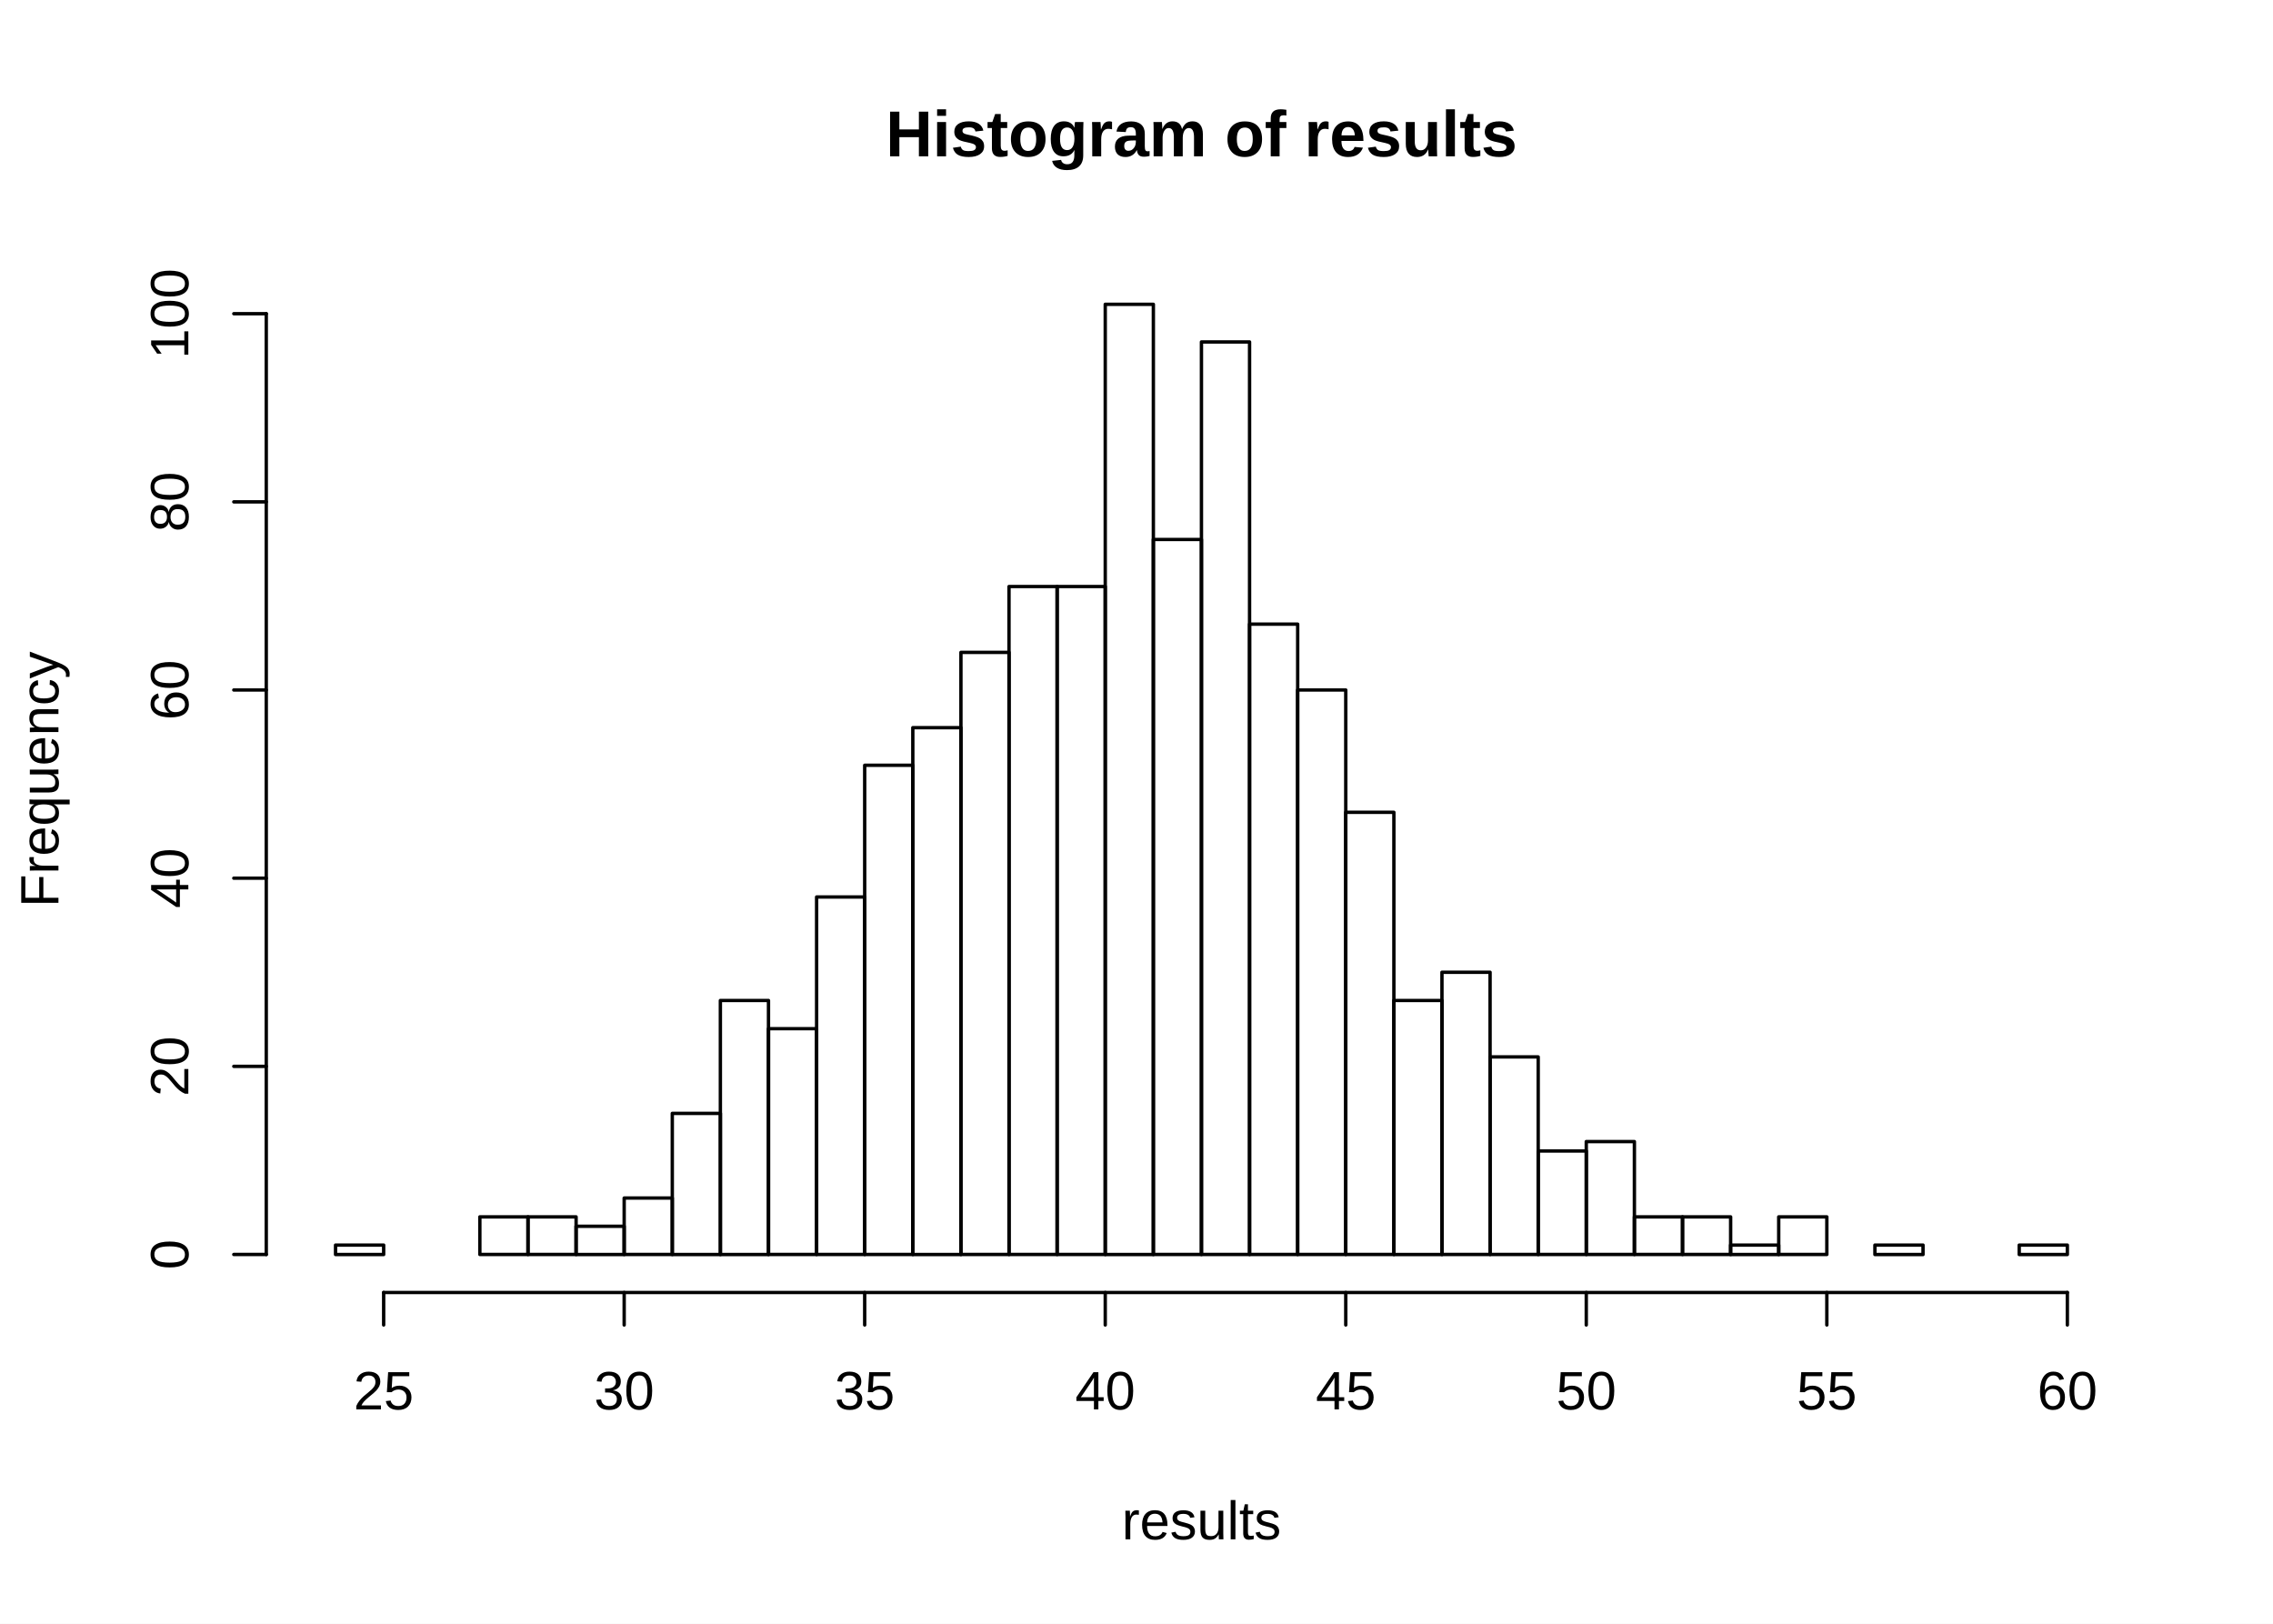
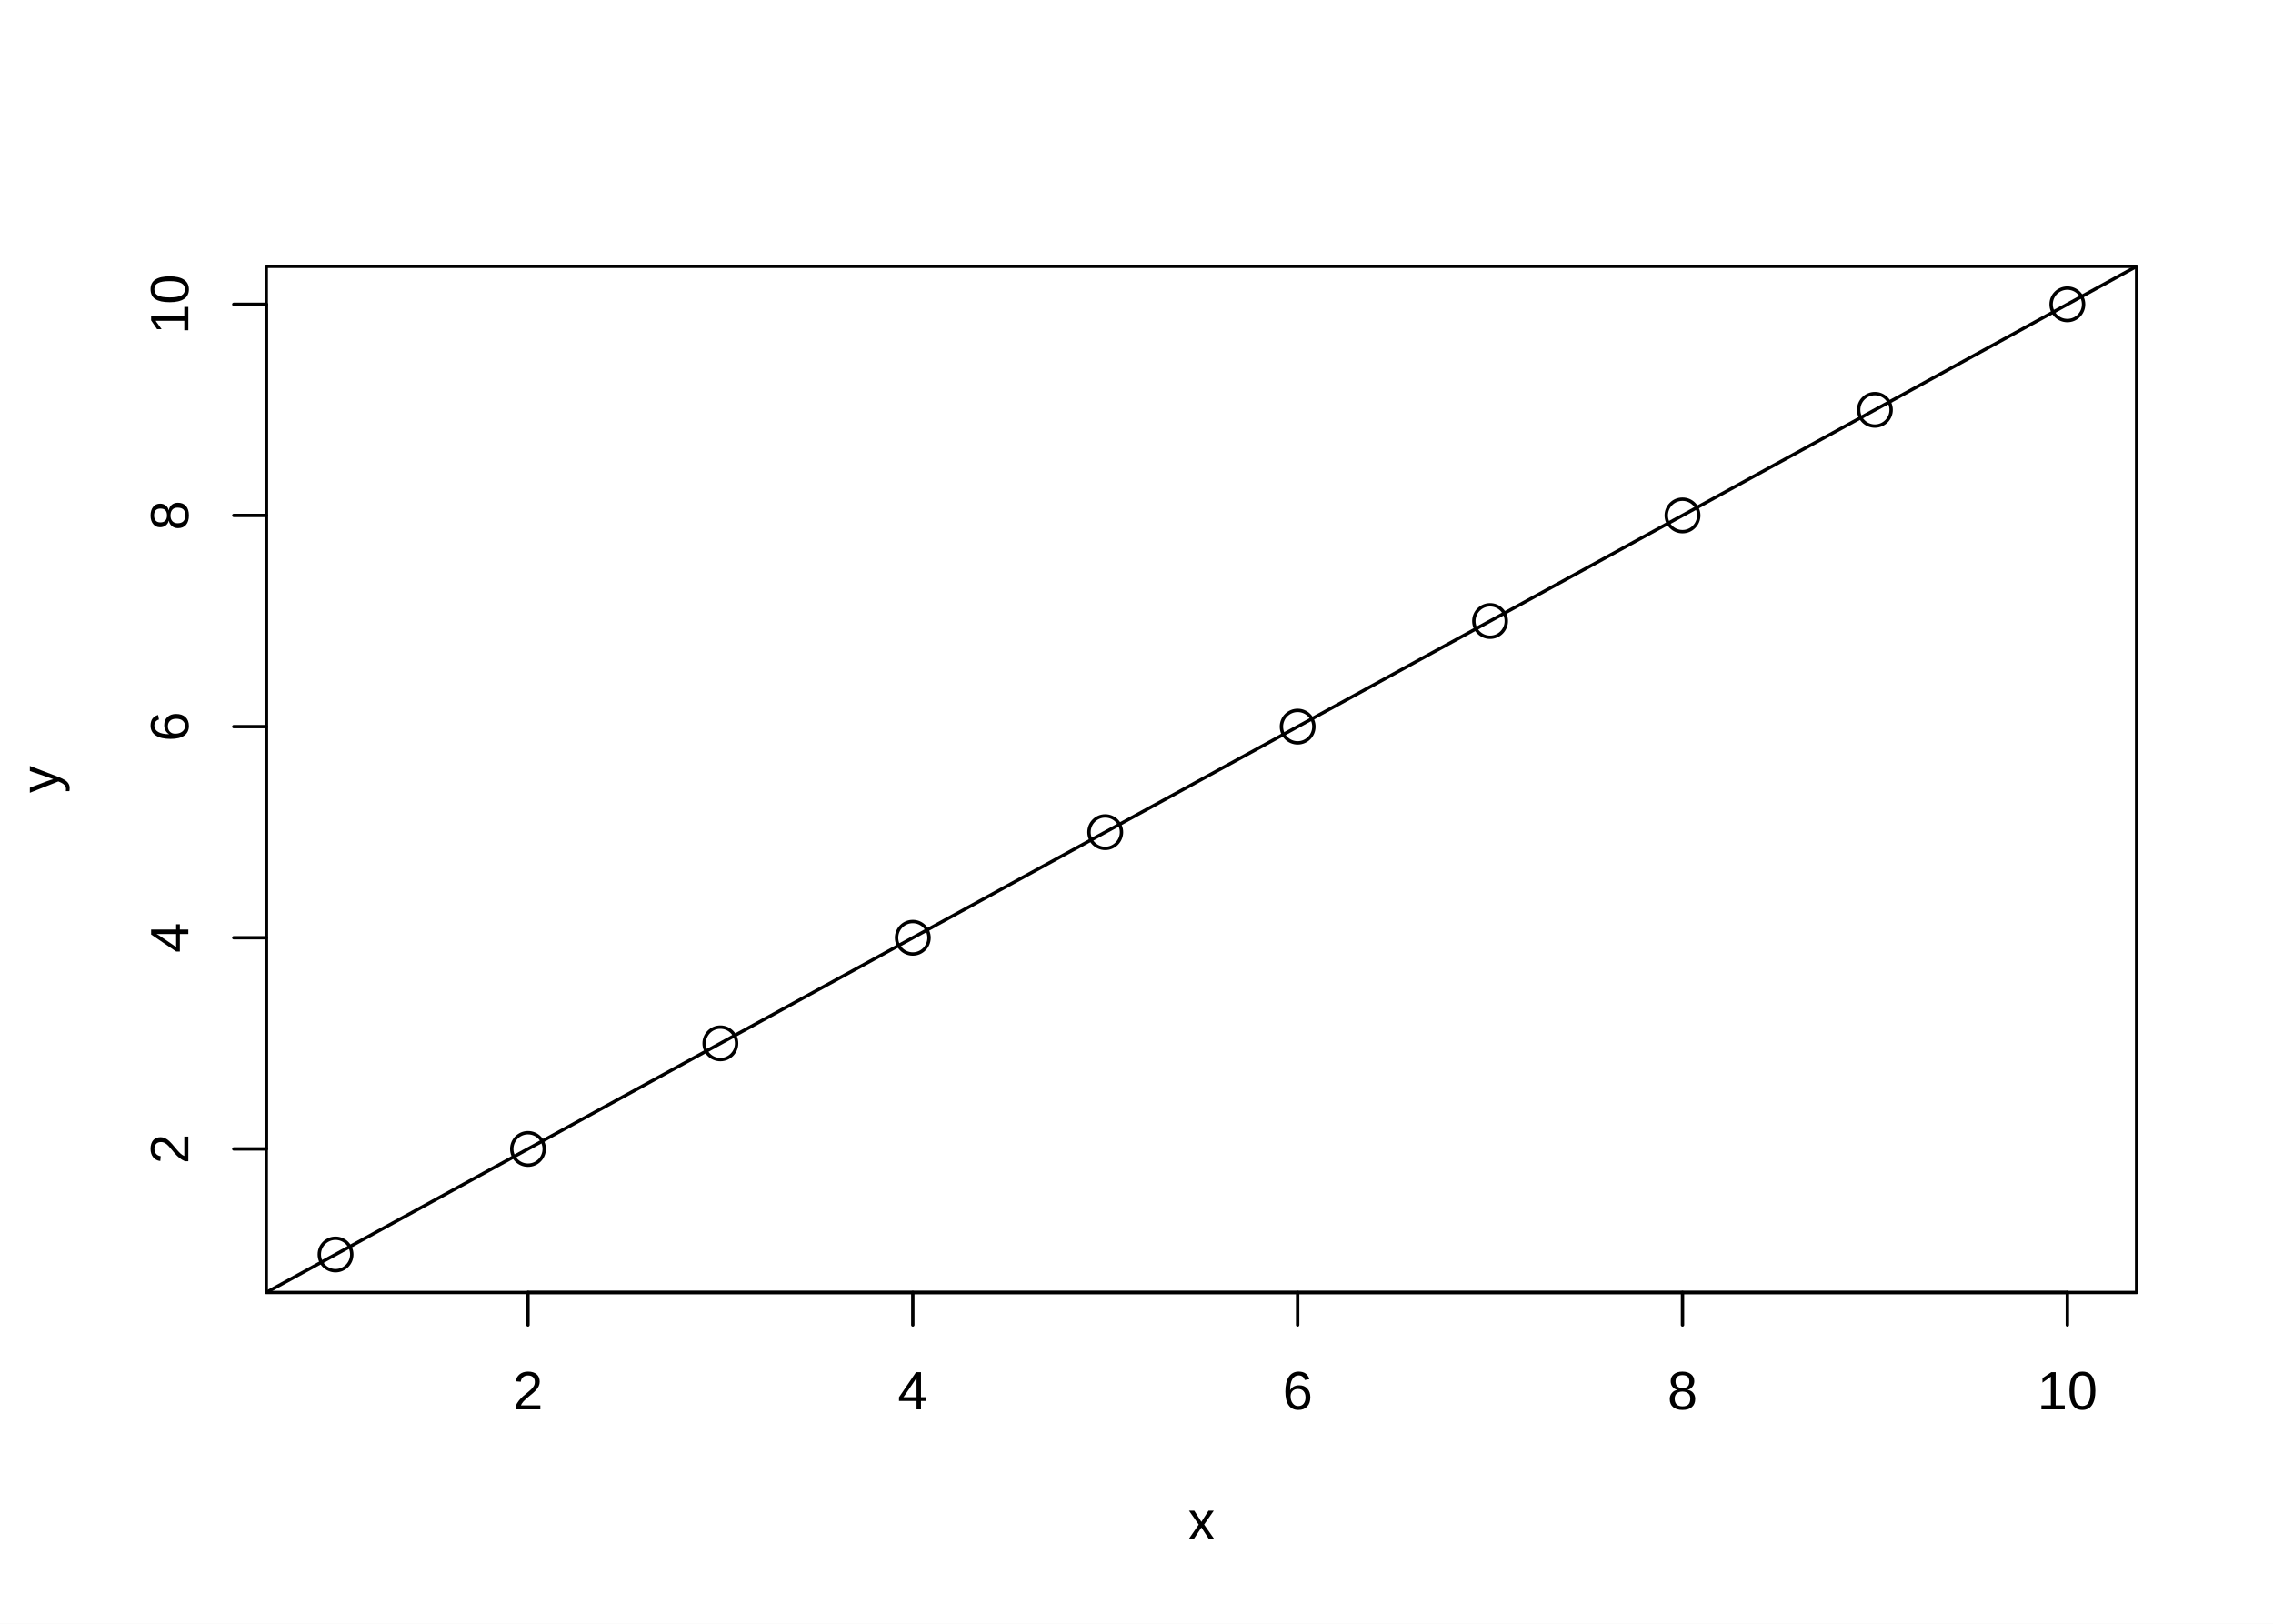
<svg xmlns="http://www.w3.org/2000/svg" viewBox="0 0 504.00 360.00">
  <defs>
    <style type="text/css">
    line, polyline, polygon, path, rect, circle {
      fill: none;
      stroke: #000000;
      stroke-linecap: round;
      stroke-linejoin: round;
      stroke-miterlimit: 10.00;
    }
  </style>
  </defs>
  <rect width="100%" height="100%" style="stroke: none; fill: #FFFFFF;" />
-   <text x="196.39" y="34.67" style="font-size: 14.40px; font-weight: bold; font-family: Arial;" textLength="140.03px" lengthAdjust="spacingAndGlyphs">Histogram of results</text>
-   <text x="248.73" y="341.28" style="font-size: 12.00px; font-family: Arial;" textLength="35.34px" lengthAdjust="spacingAndGlyphs">results</text>
-   <text transform="translate(12.96,201.15) rotate(-90)" style="font-size: 12.00px; font-family: Arial;" textLength="56.70px" lengthAdjust="spacingAndGlyphs">Frequency</text>
-   <line x1="85.07" y1="286.56" x2="458.40" y2="286.56" style="stroke-width: 0.75;" />
-   <line x1="85.07" y1="286.56" x2="85.07" y2="293.76" style="stroke-width: 0.75;" />
-   <line x1="138.40" y1="286.56" x2="138.40" y2="293.76" style="stroke-width: 0.75;" />
-   <line x1="191.73" y1="286.56" x2="191.73" y2="293.76" style="stroke-width: 0.75;" />
-   <line x1="245.07" y1="286.56" x2="245.07" y2="293.76" style="stroke-width: 0.75;" />
-   <line x1="298.40" y1="286.56" x2="298.40" y2="293.76" style="stroke-width: 0.75;" />
-   <line x1="351.73" y1="286.56" x2="351.73" y2="293.76" style="stroke-width: 0.75;" />
-   <line x1="405.07" y1="286.56" x2="405.07" y2="293.76" style="stroke-width: 0.75;" />
-   <line x1="458.40" y1="286.56" x2="458.40" y2="293.76" style="stroke-width: 0.75;" />
-   <text x="78.39" y="312.48" style="font-size: 12.00px; font-family: Arial;" textLength="13.35px" lengthAdjust="spacingAndGlyphs">25</text>
-   <text x="131.73" y="312.48" style="font-size: 12.00px; font-family: Arial;" textLength="13.35px" lengthAdjust="spacingAndGlyphs">30</text>
-   <text x="185.06" y="312.48" style="font-size: 12.00px; font-family: Arial;" textLength="13.35px" lengthAdjust="spacingAndGlyphs">35</text>
-   <text x="238.39" y="312.48" style="font-size: 12.00px; font-family: Arial;" textLength="13.35px" lengthAdjust="spacingAndGlyphs">40</text>
-   <text x="291.73" y="312.48" style="font-size: 12.00px; font-family: Arial;" textLength="13.35px" lengthAdjust="spacingAndGlyphs">45</text>
-   <text x="345.06" y="312.48" style="font-size: 12.00px; font-family: Arial;" textLength="13.35px" lengthAdjust="spacingAndGlyphs">50</text>
-   <text x="398.39" y="312.48" style="font-size: 12.00px; font-family: Arial;" textLength="13.35px" lengthAdjust="spacingAndGlyphs">55</text>
-   <text x="451.73" y="312.48" style="font-size: 12.00px; font-family: Arial;" textLength="13.35px" lengthAdjust="spacingAndGlyphs">60</text>
-   <line x1="59.04" y1="278.13" x2="59.04" y2="69.55" style="stroke-width: 0.75;" />
-   <line x1="59.04" y1="278.13" x2="51.84" y2="278.13" style="stroke-width: 0.75;" />
-   <line x1="59.04" y1="236.42" x2="51.84" y2="236.42" style="stroke-width: 0.75;" />
-   <line x1="59.04" y1="194.70" x2="51.84" y2="194.70" style="stroke-width: 0.75;" />
-   <line x1="59.04" y1="152.98" x2="51.84" y2="152.98" style="stroke-width: 0.75;" />
-   <line x1="59.04" y1="111.27" x2="51.84" y2="111.27" style="stroke-width: 0.75;" />
-   <line x1="59.04" y1="69.55" x2="51.84" y2="69.55" style="stroke-width: 0.75;" />
-   <text transform="translate(41.76,281.47) rotate(-90)" style="font-size: 12.00px; font-family: Arial;" textLength="6.67px" lengthAdjust="spacingAndGlyphs">0</text>
-   <text transform="translate(41.76,243.09) rotate(-90)" style="font-size: 12.00px; font-family: Arial;" textLength="13.35px" lengthAdjust="spacingAndGlyphs">20</text>
-   <text transform="translate(41.76,201.37) rotate(-90)" style="font-size: 12.00px; font-family: Arial;" textLength="13.35px" lengthAdjust="spacingAndGlyphs">40</text>
-   <text transform="translate(41.76,159.66) rotate(-90)" style="font-size: 12.00px; font-family: Arial;" textLength="13.35px" lengthAdjust="spacingAndGlyphs">60</text>
-   <text transform="translate(41.76,117.94) rotate(-90)" style="font-size: 12.00px; font-family: Arial;" textLength="13.35px" lengthAdjust="spacingAndGlyphs">80</text>
-   <text transform="translate(41.76,79.56) rotate(-90)" style="font-size: 12.00px; font-family: Arial;" textLength="20.02px" lengthAdjust="spacingAndGlyphs">100</text>
  <defs>
    <clipPath id="cpNTkuMDR8NDczLjc2fDI4Ni41Nnw1OS4wNA==">
      <rect x="59.04" y="59.04" width="414.72" height="227.52" />
    </clipPath>
  </defs>
-   <rect x="74.40" y="276.05" width="10.67" height="2.09" style="stroke-width: 0.75;" clip-path="url(#cpNTkuMDR8NDczLjc2fDI4Ni41Nnw1OS4wNA==)" />
-   <rect x="85.07" y="278.13" width="10.67" height="0.00" style="stroke-width: 0.75;" clip-path="url(#cpNTkuMDR8NDczLjc2fDI4Ni41Nnw1OS4wNA==)" />
-   <rect x="95.73" y="278.13" width="10.67" height="0.00" style="stroke-width: 0.75;" clip-path="url(#cpNTkuMDR8NDczLjc2fDI4Ni41Nnw1OS4wNA==)" />
-   <rect x="106.40" y="269.79" width="10.67" height="8.34" style="stroke-width: 0.75;" clip-path="url(#cpNTkuMDR8NDczLjc2fDI4Ni41Nnw1OS4wNA==)" />
-   <rect x="117.07" y="269.79" width="10.67" height="8.34" style="stroke-width: 0.75;" clip-path="url(#cpNTkuMDR8NDczLjc2fDI4Ni41Nnw1OS4wNA==)" />
-   <rect x="127.73" y="271.88" width="10.67" height="6.26" style="stroke-width: 0.75;" clip-path="url(#cpNTkuMDR8NDczLjc2fDI4Ni41Nnw1OS4wNA==)" />
-   <rect x="138.40" y="265.62" width="10.67" height="12.51" style="stroke-width: 0.75;" clip-path="url(#cpNTkuMDR8NDczLjc2fDI4Ni41Nnw1OS4wNA==)" />
-   <rect x="149.07" y="246.85" width="10.67" height="31.29" style="stroke-width: 0.75;" clip-path="url(#cpNTkuMDR8NDczLjc2fDI4Ni41Nnw1OS4wNA==)" />
-   <rect x="159.73" y="221.82" width="10.67" height="56.32" style="stroke-width: 0.75;" clip-path="url(#cpNTkuMDR8NDczLjc2fDI4Ni41Nnw1OS4wNA==)" />
-   <rect x="170.40" y="228.07" width="10.67" height="50.06" style="stroke-width: 0.75;" clip-path="url(#cpNTkuMDR8NDczLjc2fDI4Ni41Nnw1OS4wNA==)" />
-   <rect x="181.07" y="198.87" width="10.67" height="79.26" style="stroke-width: 0.75;" clip-path="url(#cpNTkuMDR8NDczLjc2fDI4Ni41Nnw1OS4wNA==)" />
-   <rect x="191.73" y="169.67" width="10.67" height="108.46" style="stroke-width: 0.75;" clip-path="url(#cpNTkuMDR8NDczLjc2fDI4Ni41Nnw1OS4wNA==)" />
-   <rect x="202.40" y="161.33" width="10.67" height="116.81" style="stroke-width: 0.75;" clip-path="url(#cpNTkuMDR8NDczLjc2fDI4Ni41Nnw1OS4wNA==)" />
-   <rect x="213.07" y="144.64" width="10.67" height="133.49" style="stroke-width: 0.75;" clip-path="url(#cpNTkuMDR8NDczLjc2fDI4Ni41Nnw1OS4wNA==)" />
-   <rect x="223.73" y="130.04" width="10.67" height="148.09" style="stroke-width: 0.75;" clip-path="url(#cpNTkuMDR8NDczLjc2fDI4Ni41Nnw1OS4wNA==)" />
-   <rect x="234.40" y="130.04" width="10.67" height="148.09" style="stroke-width: 0.75;" clip-path="url(#cpNTkuMDR8NDczLjc2fDI4Ni41Nnw1OS4wNA==)" />
-   <rect x="245.07" y="67.47" width="10.67" height="210.67" style="stroke-width: 0.75;" clip-path="url(#cpNTkuMDR8NDczLjc2fDI4Ni41Nnw1OS4wNA==)" />
-   <rect x="255.73" y="119.61" width="10.67" height="158.52" style="stroke-width: 0.75;" clip-path="url(#cpNTkuMDR8NDczLjc2fDI4Ni41Nnw1OS4wNA==)" />
-   <rect x="266.40" y="75.81" width="10.67" height="202.32" style="stroke-width: 0.75;" clip-path="url(#cpNTkuMDR8NDczLjc2fDI4Ni41Nnw1OS4wNA==)" />
-   <rect x="277.07" y="138.38" width="10.67" height="139.75" style="stroke-width: 0.75;" clip-path="url(#cpNTkuMDR8NDczLjc2fDI4Ni41Nnw1OS4wNA==)" />
-   <rect x="287.73" y="152.98" width="10.67" height="125.15" style="stroke-width: 0.75;" clip-path="url(#cpNTkuMDR8NDczLjc2fDI4Ni41Nnw1OS4wNA==)" />
-   <rect x="298.40" y="180.10" width="10.67" height="98.03" style="stroke-width: 0.75;" clip-path="url(#cpNTkuMDR8NDczLjc2fDI4Ni41Nnw1OS4wNA==)" />
-   <rect x="309.07" y="221.82" width="10.67" height="56.32" style="stroke-width: 0.75;" clip-path="url(#cpNTkuMDR8NDczLjc2fDI4Ni41Nnw1OS4wNA==)" />
-   <rect x="319.73" y="215.56" width="10.67" height="62.57" style="stroke-width: 0.75;" clip-path="url(#cpNTkuMDR8NDczLjc2fDI4Ni41Nnw1OS4wNA==)" />
-   <rect x="330.40" y="234.33" width="10.67" height="43.80" style="stroke-width: 0.75;" clip-path="url(#cpNTkuMDR8NDczLjc2fDI4Ni41Nnw1OS4wNA==)" />
-   <rect x="341.07" y="255.19" width="10.67" height="22.94" style="stroke-width: 0.75;" clip-path="url(#cpNTkuMDR8NDczLjc2fDI4Ni41Nnw1OS4wNA==)" />
-   <rect x="351.73" y="253.10" width="10.67" height="25.03" style="stroke-width: 0.75;" clip-path="url(#cpNTkuMDR8NDczLjc2fDI4Ni41Nnw1OS4wNA==)" />
-   <rect x="362.40" y="269.79" width="10.67" height="8.34" style="stroke-width: 0.75;" clip-path="url(#cpNTkuMDR8NDczLjc2fDI4Ni41Nnw1OS4wNA==)" />
-   <rect x="373.07" y="269.79" width="10.67" height="8.34" style="stroke-width: 0.75;" clip-path="url(#cpNTkuMDR8NDczLjc2fDI4Ni41Nnw1OS4wNA==)" />
-   <rect x="383.73" y="276.05" width="10.67" height="2.09" style="stroke-width: 0.75;" clip-path="url(#cpNTkuMDR8NDczLjc2fDI4Ni41Nnw1OS4wNA==)" />
-   <rect x="394.40" y="269.79" width="10.67" height="8.34" style="stroke-width: 0.75;" clip-path="url(#cpNTkuMDR8NDczLjc2fDI4Ni41Nnw1OS4wNA==)" />
-   <rect x="405.07" y="278.13" width="10.67" height="0.00" style="stroke-width: 0.75;" clip-path="url(#cpNTkuMDR8NDczLjc2fDI4Ni41Nnw1OS4wNA==)" />
-   <rect x="415.73" y="276.05" width="10.67" height="2.09" style="stroke-width: 0.75;" clip-path="url(#cpNTkuMDR8NDczLjc2fDI4Ni41Nnw1OS4wNA==)" />
-   <rect x="426.40" y="278.13" width="10.67" height="0.00" style="stroke-width: 0.75;" clip-path="url(#cpNTkuMDR8NDczLjc2fDI4Ni41Nnw1OS4wNA==)" />
-   <rect x="437.07" y="278.13" width="10.67" height="0.00" style="stroke-width: 0.75;" clip-path="url(#cpNTkuMDR8NDczLjc2fDI4Ni41Nnw1OS4wNA==)" />
-   <rect x="447.73" y="276.05" width="10.67" height="2.09" style="stroke-width: 0.75;" clip-path="url(#cpNTkuMDR8NDczLjc2fDI4Ni41Nnw1OS4wNA==)" />
+   <circle cx="74.40" cy="278.13" r="2.70pt" style="stroke-width: 0.75;" clip-path="url(#cpNTkuMDR8NDczLjc2fDI4Ni41Nnw1OS4wNA==)" />
+   <circle cx="117.07" cy="254.73" r="2.70pt" style="stroke-width: 0.75;" clip-path="url(#cpNTkuMDR8NDczLjc2fDI4Ni41Nnw1OS4wNA==)" />
+   <circle cx="159.73" cy="231.32" r="2.70pt" style="stroke-width: 0.75;" clip-path="url(#cpNTkuMDR8NDczLjc2fDI4Ni41Nnw1OS4wNA==)" />
+   <circle cx="202.40" cy="207.91" r="2.70pt" style="stroke-width: 0.75;" clip-path="url(#cpNTkuMDR8NDczLjc2fDI4Ni41Nnw1OS4wNA==)" />
+   <circle cx="245.07" cy="184.50" r="2.70pt" style="stroke-width: 0.75;" clip-path="url(#cpNTkuMDR8NDczLjc2fDI4Ni41Nnw1OS4wNA==)" />
+   <circle cx="287.73" cy="161.10" r="2.70pt" style="stroke-width: 0.75;" clip-path="url(#cpNTkuMDR8NDczLjc2fDI4Ni41Nnw1OS4wNA==)" />
+   <circle cx="330.40" cy="137.69" r="2.70pt" style="stroke-width: 0.75;" clip-path="url(#cpNTkuMDR8NDczLjc2fDI4Ni41Nnw1OS4wNA==)" />
+   <circle cx="373.07" cy="114.28" r="2.70pt" style="stroke-width: 0.75;" clip-path="url(#cpNTkuMDR8NDczLjc2fDI4Ni41Nnw1OS4wNA==)" />
+   <circle cx="415.73" cy="90.87" r="2.70pt" style="stroke-width: 0.75;" clip-path="url(#cpNTkuMDR8NDczLjc2fDI4Ni41Nnw1OS4wNA==)" />
+   <circle cx="458.40" cy="67.47" r="2.70pt" style="stroke-width: 0.75;" clip-path="url(#cpNTkuMDR8NDczLjc2fDI4Ni41Nnw1OS4wNA==)" />
+   <defs>
+     <clipPath id="cpMC4wMHw1MDQuMDB8MzYwLjAwfDAuMDA=">
+       <rect x="0.00" y="0.00" width="504.00" height="360.00" />
+     </clipPath>
+   </defs>
+   <line x1="117.07" y1="286.56" x2="458.40" y2="286.56" style="stroke-width: 0.75;" clip-path="url(#cpMC4wMHw1MDQuMDB8MzYwLjAwfDAuMDA=)" />
+   <line x1="117.07" y1="286.56" x2="117.07" y2="293.76" style="stroke-width: 0.75;" clip-path="url(#cpMC4wMHw1MDQuMDB8MzYwLjAwfDAuMDA=)" />
+   <line x1="202.40" y1="286.56" x2="202.40" y2="293.76" style="stroke-width: 0.75;" clip-path="url(#cpMC4wMHw1MDQuMDB8MzYwLjAwfDAuMDA=)" />
+   <line x1="287.73" y1="286.56" x2="287.73" y2="293.76" style="stroke-width: 0.75;" clip-path="url(#cpMC4wMHw1MDQuMDB8MzYwLjAwfDAuMDA=)" />
+   <line x1="373.07" y1="286.56" x2="373.07" y2="293.76" style="stroke-width: 0.75;" clip-path="url(#cpMC4wMHw1MDQuMDB8MzYwLjAwfDAuMDA=)" />
+   <line x1="458.40" y1="286.56" x2="458.40" y2="293.76" style="stroke-width: 0.75;" clip-path="url(#cpMC4wMHw1MDQuMDB8MzYwLjAwfDAuMDA=)" />
+   <g clip-path="url(#cpMC4wMHw1MDQuMDB8MzYwLjAwfDAuMDA=)">
+     <text x="113.73" y="312.48" style="font-size: 12.00px; font-family: Arial;" textLength="6.67px" lengthAdjust="spacingAndGlyphs">2</text>
+   </g>
+   <g clip-path="url(#cpMC4wMHw1MDQuMDB8MzYwLjAwfDAuMDA=)">
+     <text x="199.06" y="312.48" style="font-size: 12.00px; font-family: Arial;" textLength="6.67px" lengthAdjust="spacingAndGlyphs">4</text>
+   </g>
+   <g clip-path="url(#cpMC4wMHw1MDQuMDB8MzYwLjAwfDAuMDA=)">
+     <text x="284.40" y="312.48" style="font-size: 12.00px; font-family: Arial;" textLength="6.67px" lengthAdjust="spacingAndGlyphs">6</text>
+   </g>
+   <g clip-path="url(#cpMC4wMHw1MDQuMDB8MzYwLjAwfDAuMDA=)">
+     <text x="369.73" y="312.48" style="font-size: 12.00px; font-family: Arial;" textLength="6.67px" lengthAdjust="spacingAndGlyphs">8</text>
+   </g>
+   <g clip-path="url(#cpMC4wMHw1MDQuMDB8MzYwLjAwfDAuMDA=)">
+     <text x="451.73" y="312.48" style="font-size: 12.00px; font-family: Arial;" textLength="13.35px" lengthAdjust="spacingAndGlyphs">10</text>
+   </g>
+   <line x1="59.04" y1="254.73" x2="59.04" y2="67.47" style="stroke-width: 0.75;" clip-path="url(#cpMC4wMHw1MDQuMDB8MzYwLjAwfDAuMDA=)" />
+   <line x1="59.04" y1="254.73" x2="51.84" y2="254.73" style="stroke-width: 0.75;" clip-path="url(#cpMC4wMHw1MDQuMDB8MzYwLjAwfDAuMDA=)" />
+   <line x1="59.04" y1="207.91" x2="51.84" y2="207.91" style="stroke-width: 0.75;" clip-path="url(#cpMC4wMHw1MDQuMDB8MzYwLjAwfDAuMDA=)" />
+   <line x1="59.04" y1="161.10" x2="51.84" y2="161.10" style="stroke-width: 0.75;" clip-path="url(#cpMC4wMHw1MDQuMDB8MzYwLjAwfDAuMDA=)" />
+   <line x1="59.04" y1="114.28" x2="51.84" y2="114.28" style="stroke-width: 0.75;" clip-path="url(#cpMC4wMHw1MDQuMDB8MzYwLjAwfDAuMDA=)" />
+   <line x1="59.04" y1="67.47" x2="51.84" y2="67.47" style="stroke-width: 0.75;" clip-path="url(#cpMC4wMHw1MDQuMDB8MzYwLjAwfDAuMDA=)" />
+   <g clip-path="url(#cpMC4wMHw1MDQuMDB8MzYwLjAwfDAuMDA=)">
+     <text transform="translate(41.76,258.06) rotate(-90)" style="font-size: 12.00px; font-family: Arial;" textLength="6.67px" lengthAdjust="spacingAndGlyphs">2</text>
+   </g>
+   <g clip-path="url(#cpMC4wMHw1MDQuMDB8MzYwLjAwfDAuMDA=)">
+     <text transform="translate(41.76,211.25) rotate(-90)" style="font-size: 12.00px; font-family: Arial;" textLength="6.67px" lengthAdjust="spacingAndGlyphs">4</text>
+   </g>
+   <g clip-path="url(#cpMC4wMHw1MDQuMDB8MzYwLjAwfDAuMDA=)">
+     <text transform="translate(41.76,164.43) rotate(-90)" style="font-size: 12.00px; font-family: Arial;" textLength="6.67px" lengthAdjust="spacingAndGlyphs">6</text>
+   </g>
+   <g clip-path="url(#cpMC4wMHw1MDQuMDB8MzYwLjAwfDAuMDA=)">
+     <text transform="translate(41.76,117.62) rotate(-90)" style="font-size: 12.00px; font-family: Arial;" textLength="6.67px" lengthAdjust="spacingAndGlyphs">8</text>
+   </g>
+   <g clip-path="url(#cpMC4wMHw1MDQuMDB8MzYwLjAwfDAuMDA=)">
+     <text transform="translate(41.76,74.14) rotate(-90)" style="font-size: 12.00px; font-family: Arial;" textLength="13.35px" lengthAdjust="spacingAndGlyphs">10</text>
+   </g>
+   <polyline points="59.04,286.56 473.76,286.56 473.76,59.04 59.04,59.04 59.04,286.56 " style="stroke-width: 0.75;" clip-path="url(#cpMC4wMHw1MDQuMDB8MzYwLjAwfDAuMDA=)" />
+   <g clip-path="url(#cpMC4wMHw1MDQuMDB8MzYwLjAwfDAuMDA=)">
+     <text x="263.40" y="341.28" style="font-size: 12.00px; font-family: Arial;" textLength="6.00px" lengthAdjust="spacingAndGlyphs">x</text>
+   </g>
+   <g clip-path="url(#cpMC4wMHw1MDQuMDB8MzYwLjAwfDAuMDA=)">
+     <text transform="translate(12.96,175.80) rotate(-90)" style="font-size: 12.00px; font-family: Arial;" textLength="6.00px" lengthAdjust="spacingAndGlyphs">y</text>
+   </g>
+   <defs>
+     <clipPath id="cpNTkuMDR8NDczLjc2fDI4Ni41Nnw1OS4wNA==">
+       <rect x="59.04" y="59.04" width="414.72" height="227.52" />
+     </clipPath>
+   </defs>
+   <line x1="59.04" y1="286.56" x2="473.76" y2="59.04" style="stroke-width: 0.75;" clip-path="url(#cpNTkuMDR8NDczLjc2fDI4Ni41Nnw1OS4wNA==)" />
</svg>
